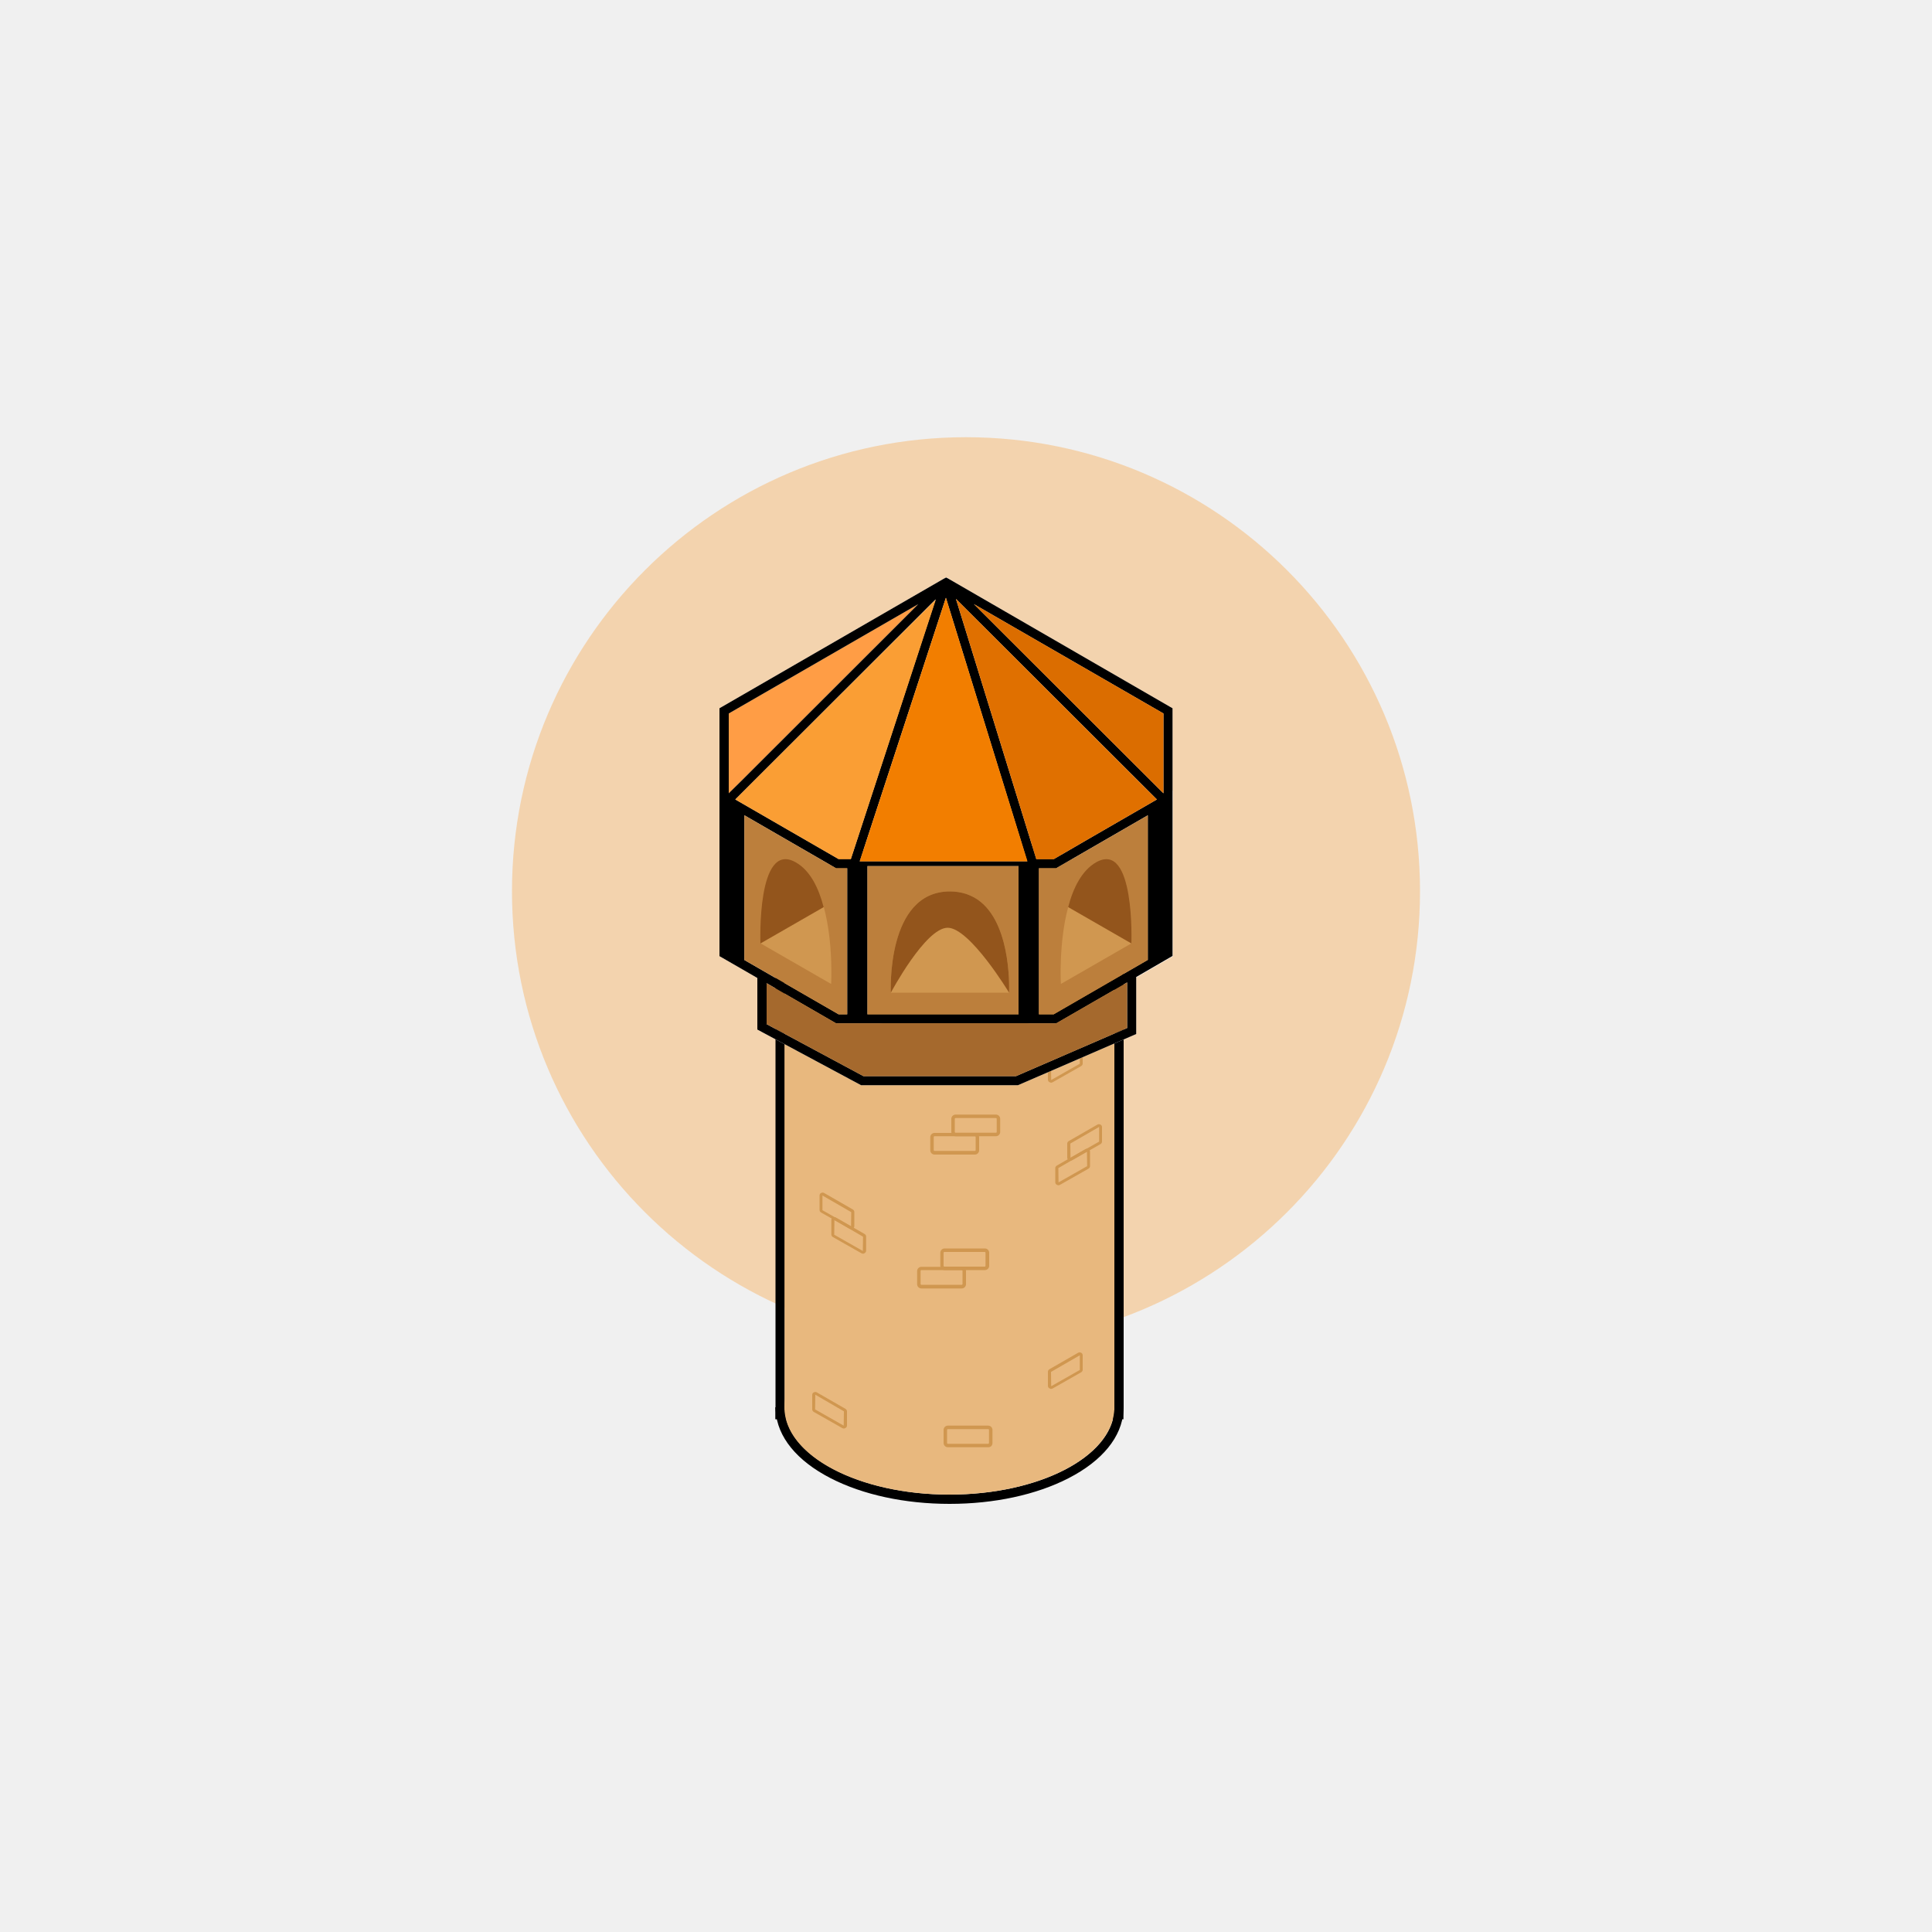
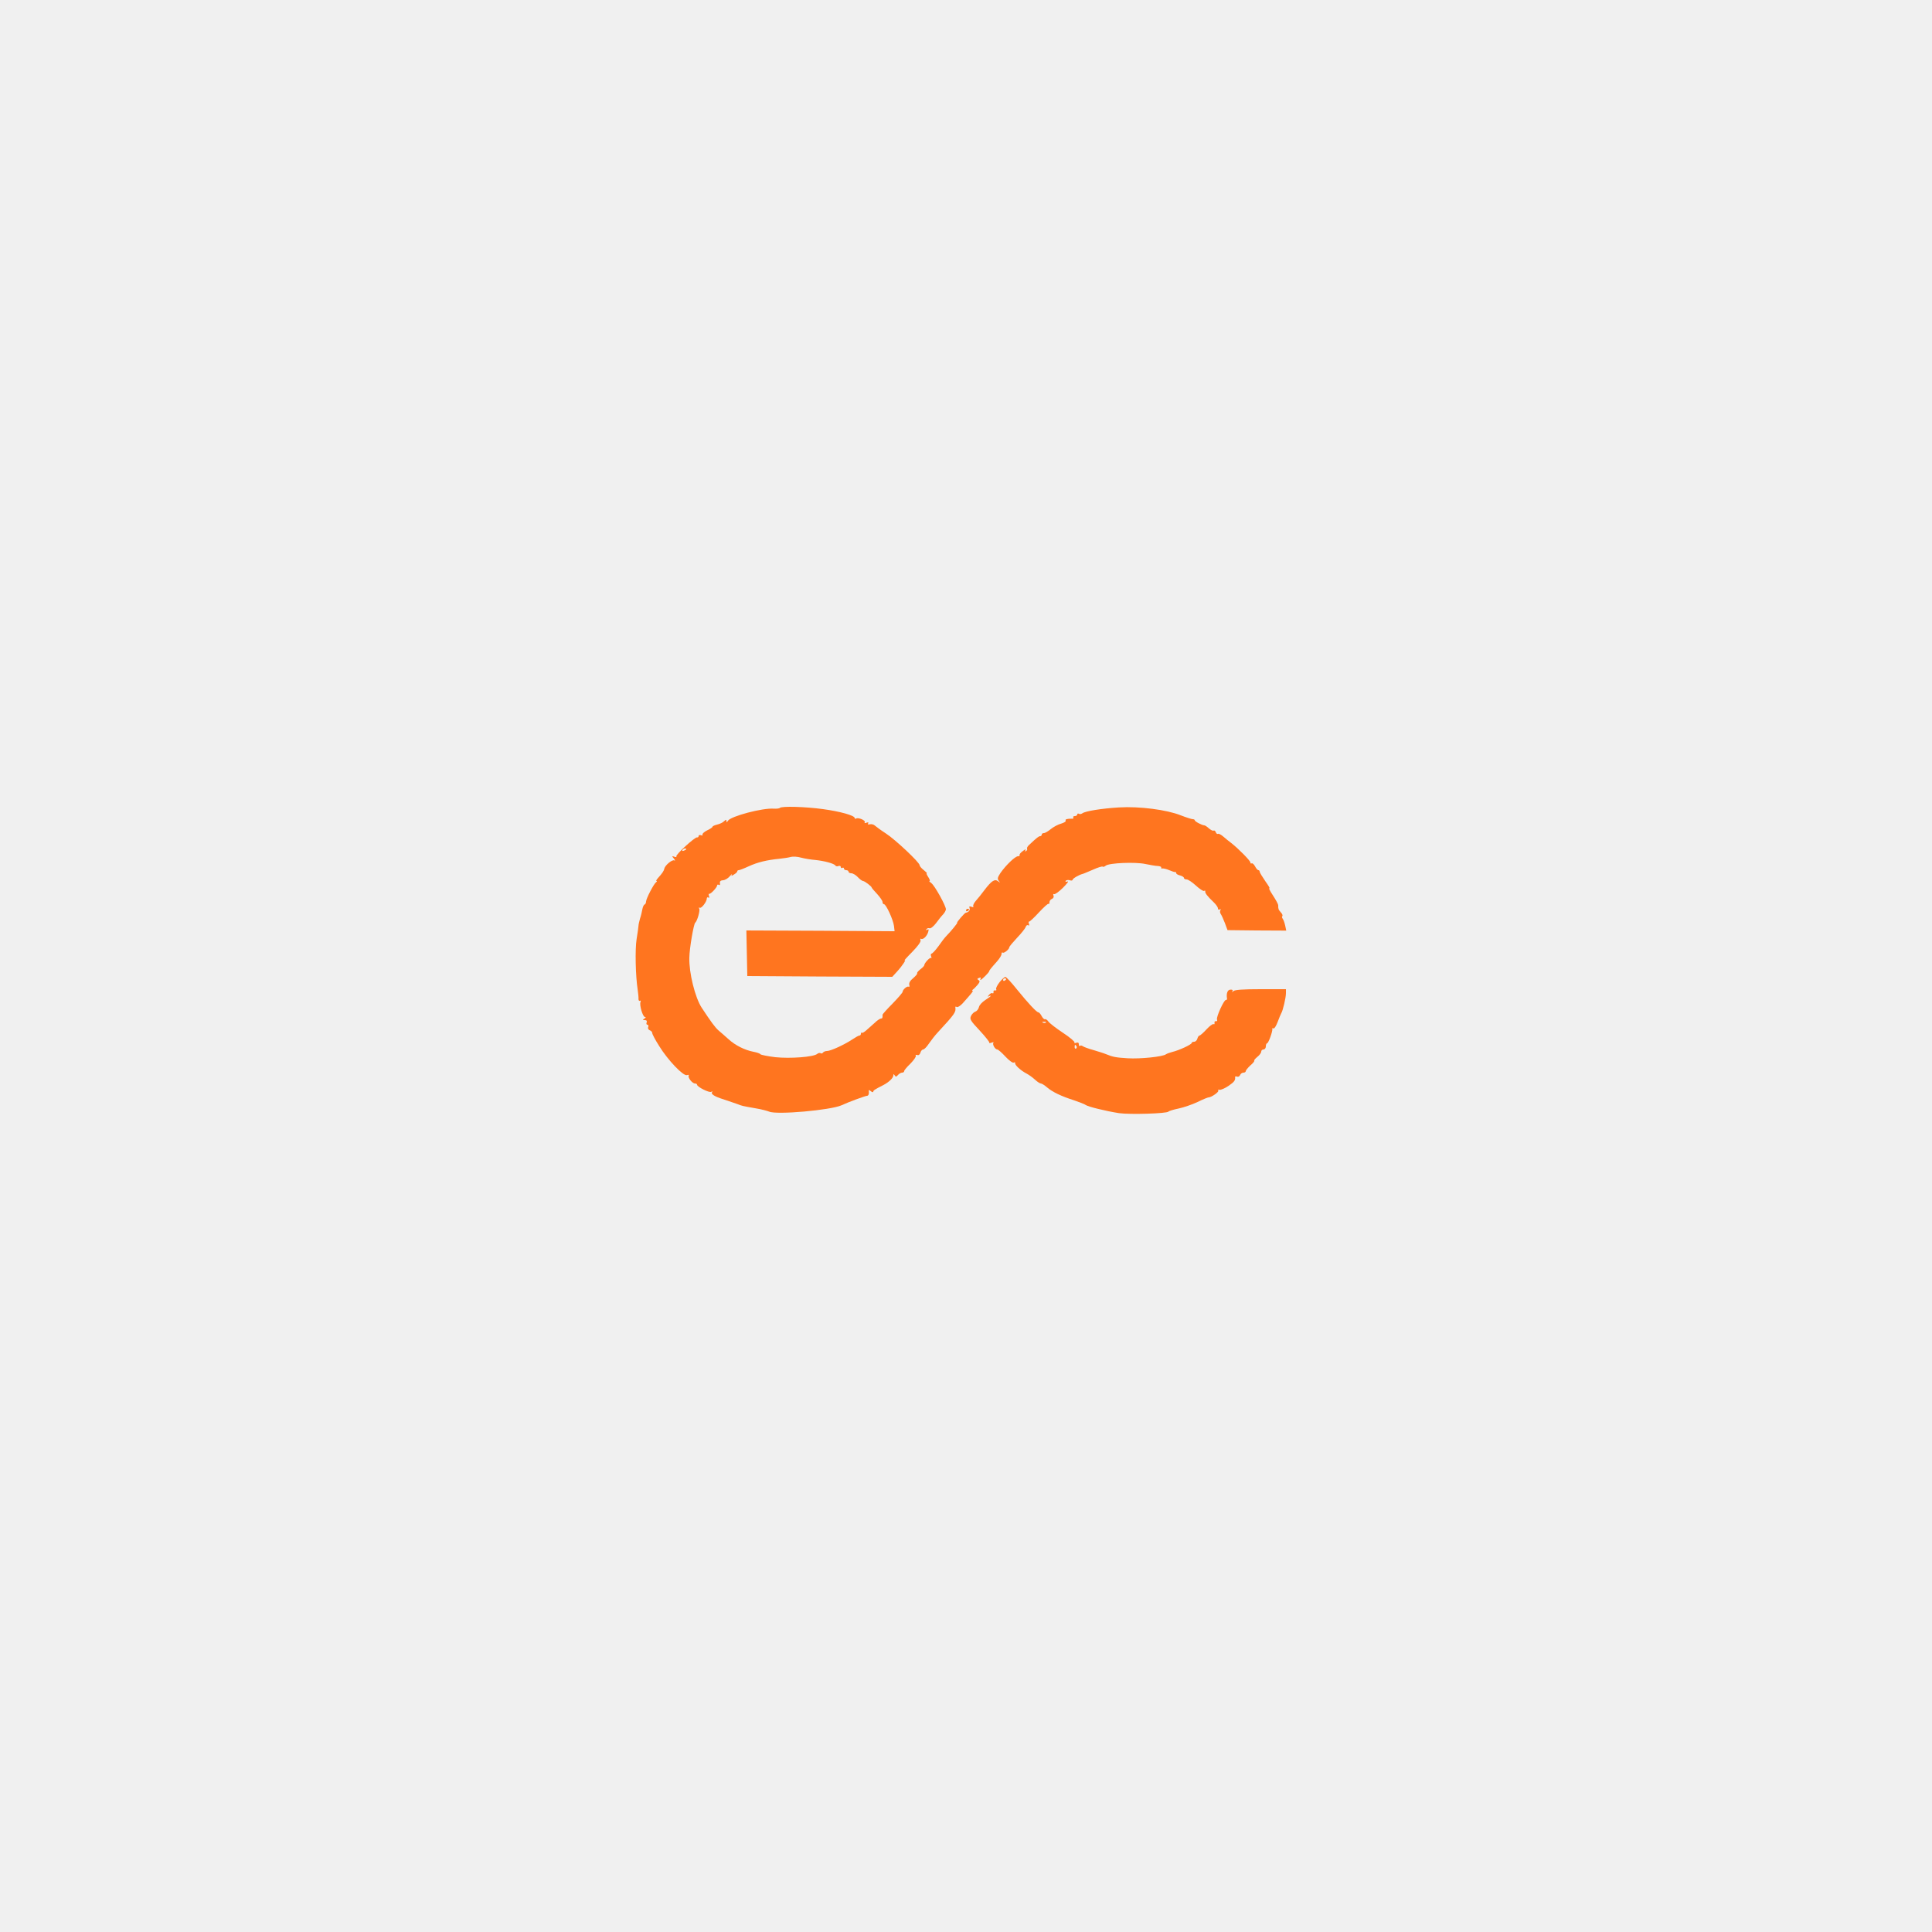
- <svg xmlns="http://www.w3.org/2000/svg" version="1.1" id="Layer_1" x="0px" y="0px" viewBox="0 0 1000 1000" style="enable-background:new 0 0 1000 1000;" xml:space="preserve">
-   <style type="text/css">
- 	.st0{opacity:0.35;fill:#FA9E34;}
- 	.st1{fill:#FFFFFF;}
- 	.st2{fill:#E8B87E;}
- 	.st3{fill:#FFDAB6;}
- 	.st4{fill:#D09750;}
- 	.st5{fill:#FF9D45;}
- 	.st6{fill:#A5692D;}
- 	.st7{fill:#BC7F3C;}
- 	.st8{fill:#DB6D00;}
- 	.st9{fill:#E07000;}
- 	.st10{fill:#F27E00;}
- 	.st11{fill:#FA9E34;}
- 	.st12{fill:#93551C;}
- </style>
-   <circle class="st0" cx="500" cy="461.3" r="235" />
-   <path class="st1" d="M598.8,413.9l-35.5,20.5l-17.9,10.4h-9L494.8,310l41.9,135.8h-4.9l0.4,1.2l0.4,1.2l0.3,0.8l0.1,0.3h13.8  l0.5-0.3l46.9-27.1v-2.7l6.4-3.7L598.8,413.9z M434.1,445.8l-0.7,1.2l-1.2,2l0.5,0.3h11.1l0.4-1.1l0.4-1.2l0.4-1.2H434.1z   M598.8,413.9l-35.5,20.5l-17.9,10.4h-9L494.8,310l41.9,135.8h-4.9l0.4,1.2l0.4,1.2l0.3,0.8l0.1,0.3h13.8l0.5-0.3l46.9-27.1v-2.7  l6.4-3.7L598.8,413.9z M434.1,445.8l-0.7,1.2l-1.2,2l0.5,0.3h11.1l0.4-1.1l0.4-1.2l0.4-1.2H434.1z M598.8,413.9l-35.5,20.5  l-17.9,10.4h-9L494.8,310l41.9,135.8h-4.9l0.4,1.2l0.4,1.2l0.3,0.8l0.1,0.3h13.8l0.5-0.3l46.9-27.1v-2.7l6.4-3.7L598.8,413.9z   M434.1,445.8l-0.7,1.2l-1.2,2l0.5,0.3h11.1l0.4-1.1l0.4-1.2l0.4-1.2H434.1z M546,447.1l-0.7-1.2h-8.6l0.4,1.2h-4.9l-0.4-1.2  l0.4,1.2l0.4,1.2l0.3,0.8l0.1,0.3h13.8l0.5-0.3L546,447.1z M434.1,445.8l-0.7,1.2l-1.2,2l0.5,0.3h11.1l0.4-1.1l0.4-1.2l0.4-1.2  H434.1z M546,447.1l-0.7-1.2h-8.6l0.4,1.2h-4.9l-0.4-1.2l0.4,1.2l0.4,1.2l0.3,0.8l0.1,0.3h13.8l0.5-0.3L546,447.1z M438.5,447.1v2.4  h5.3l0.4-1.1l0.4-1.2H438.5z M603,411.4l-4.2,2.4l-35.5,20.5l-17.9,10.4h-9L494.8,310v0l-1-3.3l-2-6.3h0l-0.1-0.3l-0.5-0.3l-1.5-0.8  l-1.5,0.8l-0.5,0.3l-0.1,0.3l-2.1,6.4l-1.1,3.5l-43.9,134.4h-6.4l-47.5-27.4l-5.9-3.4h0l-4.2-2.4l-3.9-2.3v85.8l19.6,11.3l4.7,2.7  l36,20.8h113.9l36.7-21.2l4.7-2.7l18.8-10.9v-85.8L603,411.4z M545.4,525H434.1l-48.7-28.1l-8.1-4.7v-74.8l8.1,4.7l46.9,27.1  l0.5,0.3h11.1l0.4-1.1l0.4-1.2l0.4-1.2l44.6-136.4l42.1,136.4l0.4,1.2l0.4,1.2l0.3,0.8l0.1,0.3h13.8l0.5-0.3l46.9-27.1l1.2-0.7  l6.9-4v74.8l-8.1,4.7L545.4,525z M434.1,445.8l-0.7,1.2l-1.2,2l0.5,0.3h11.1l0.4-1.1l0.4-1.2l0.4-1.2H434.1z M546,447.1l-0.7-1.2  h-8.6l0.4,1.2h-4.9l-0.4-1.2l0.4,1.2l0.4,1.2l0.3,0.8l0.1,0.3h13.8l0.5-0.3L546,447.1z M434.1,445.8l-0.7,1.2l-1.2,2l0.5,0.3h11.1  l0.4-1.1l0.4-1.2l0.4-1.2H434.1z M598.8,413.9l-35.5,20.5l-17.9,10.4h-9L494.8,310l41.9,135.8h-4.9l0.4,1.2l0.4,1.2l0.3,0.8l0.1,0.3  h13.8l0.5-0.3l46.9-27.1v-2.7l6.4-3.7L598.8,413.9z M434.1,445.8l-0.7,1.2l-1.2,2l0.5,0.3h11.1l0.4-1.1l0.4-1.2l0.4-1.2H434.1z   M598.8,413.9l-35.5,20.5l-17.9,10.4h-9L494.8,310l41.9,135.8h-4.9l0.4,1.2l0.4,1.2l0.3,0.8l0.1,0.3h13.8l0.5-0.3l46.9-27.1v-2.7  l6.4-3.7L598.8,413.9z M434.1,445.8l-0.7,1.2l-1.2,2l0.5,0.3h11.1l0.4-1.1l0.4-1.2l0.4-1.2H434.1z M598.8,413.9l-35.5,20.5  l-17.9,10.4h-9L494.8,310l41.9,135.8h-4.9l0.4,1.2l0.4,1.2l0.3,0.8l0.1,0.3h13.8l0.5-0.3l46.9-27.1v-2.7l6.4-3.7L598.8,413.9z   M434.1,445.8l-0.7,1.2l-1.2,2l0.5,0.3h11.1l0.4-1.1l0.4-1.2l0.4-1.2H434.1z M598.8,413.9l-35.5,20.5l-17.9,10.4h-9L494.8,310  l41.9,135.8h-4.9l0.4,1.2l0.4,1.2l0.3,0.8l0.1,0.3h13.8l0.5-0.3l46.9-27.1v-2.7l6.4-3.7L598.8,413.9z" />
-   <g>
-     <g>
-       <g>
-         <g>
-           <path d="M576.8,475.5v252.9c0,0.5,0,1,0,1.5c-1.5,24.3-39.1,43.7-85.3,43.7c-46.2,0-83.8-19.5-85.3-43.7c0-0.5,0-1,0-1.5V475.5      H576.8 M581.6,470.8h-4.7H406.1h-4.7v4.7v252.9c0,0.7,0,1.2,0.1,1.8c0.8,13.5,10.9,25.9,28.4,34.9c16.7,8.6,38.5,13.3,61.6,13.3      c23.1,0,44.9-4.7,61.6-13.3c17.5-9,27.6-21.4,28.4-34.9c0-0.6,0.1-1.1,0.1-1.8V475.5V470.8L581.6,470.8z" />
-         </g>
-         <g>
-           <path d="M406.1,728.4c0,0.5,0,1,0,1.5h0V728.4 M410.8,728.4h-9.5v1.5v4.7h4.7h5.1l-0.3-5.1C410.8,729.2,410.8,728.9,410.8,728.4      L410.8,728.4z" />
-         </g>
-         <g>
-           <path d="M576.8,728.4v1.5h0C576.8,729.4,576.8,728.9,576.8,728.4 M581.6,728.4h-9.5c0,0.4,0,0.8,0,1.1l-0.4,5.1h5.1h4.7l0-4.7      V728.4L581.6,728.4z" />
-         </g>
-       </g>
-     </g>
-     <g>
-       <ellipse class="st2" cx="491.4" cy="728.4" rx="85.4" ry="45.2" />
-       <rect x="406.1" y="475.5" class="st2" width="170.7" height="254.4" />
-     </g>
-     <ellipse class="st3" cx="491.4" cy="475.5" rx="85.4" ry="45.2" />
-     <ellipse class="st4" cx="494.2" cy="483.6" rx="95.2" ry="50.4" />
-     <g>
-       <path class="st4" d="M446.7,648.9c-0.3,0-0.5-0.1-0.8-0.2l-14.8-8.4c-0.5-0.3-0.8-0.8-0.8-1.3v-7.5c0-0.6,0.3-1.1,0.8-1.3    c0.5-0.3,1.1-0.3,1.6,0l14.8,8.5c0.5,0.3,0.8,0.8,0.8,1.3v7.3c0,0.6-0.3,1.1-0.8,1.3C447.3,648.9,447,648.9,446.7,648.9z     M431.9,631.5l-0.1,7.5l0,0.1l14.8,8.4l0.1-7.4L431.9,631.5z" />
-     </g>
-     <g>
-       <path class="st4" d="M436.8,739.4c-0.3,0-0.5-0.1-0.8-0.2l-14.8-8.4c-0.5-0.3-0.8-0.8-0.8-1.3V722c0-0.6,0.3-1.1,0.8-1.3    c0.5-0.3,1.1-0.3,1.6,0l14.8,8.5c0.5,0.3,0.8,0.8,0.8,1.3v7.3c0,0.6-0.3,1.1-0.8,1.3C437.4,739.3,437.1,739.4,436.8,739.4z     M422,721.9l-0.1,7.5l0,0.1l14.8,8.4l0.1-7.4L422,721.9z" />
-     </g>
-     <g>
-       <path class="st4" d="M440.6,636.2c-0.3,0-0.5-0.1-0.8-0.2l-14.8-8.4c-0.5-0.3-0.8-0.8-0.8-1.3v-7.5c0-0.6,0.3-1.1,0.8-1.3    c0.5-0.3,1.1-0.3,1.6,0l14.8,8.5c0.5,0.3,0.8,0.8,0.8,1.3v7.3c0,0.6-0.3,1.1-0.8,1.3C441.1,636.2,440.9,636.2,440.6,636.2z     M425.7,626.4l14.8,8.4l0.1-7.4l-14.9-8.6L425.7,626.4l-0.4,0.6L425.7,626.4z" />
-     </g>
-     <g>
-       <path class="st4" d="M434.1,544.9c-0.3,0-0.5-0.1-0.8-0.2l-14.8-8.4c-0.5-0.3-0.8-0.8-0.8-1.3v-7.5c0-0.6,0.3-1.1,0.8-1.3    c0.5-0.3,1.1-0.3,1.6,0l14.8,8.5c0.5,0.3,0.8,0.8,0.8,1.3v7.3c0,0.6-0.3,1.1-0.8,1.3C434.6,544.9,434.4,544.9,434.1,544.9z     M419.2,535.1l14.8,8.4l0.1-7.4l-14.9-8.6L419.2,535.1l-0.4,0.6L419.2,535.1z" />
-     </g>
-     <g>
-       <path class="st4" d="M547.8,613.5c0.3,0,0.5-0.1,0.8-0.2l14.8-8.4c0.5-0.3,0.8-0.8,0.8-1.3v-7.5c0-0.6-0.3-1.1-0.8-1.3    c-0.5-0.3-1.1-0.3-1.6,0l-14.8,8.5c-0.5,0.3-0.8,0.8-0.8,1.3v7.3c0,0.6,0.3,1.1,0.8,1.3C547.3,613.4,547.6,613.5,547.8,613.5z     M562.6,596l0.1,7.5l0,0.1l-14.8,8.4l-0.1-7.4L562.6,596z" />
-     </g>
-     <g>
-       <path class="st4" d="M554,600.8c0.3,0,0.5-0.1,0.8-0.2l14.8-8.4c0.5-0.3,0.8-0.8,0.8-1.3v-7.5c0-0.6-0.3-1.1-0.8-1.3    c-0.5-0.3-1.1-0.3-1.6,0l-14.8,8.5c-0.5,0.3-0.8,0.8-0.8,1.3v7.3c0,0.6,0.3,1.1,0.8,1.3C553.4,600.7,553.7,600.8,554,600.8z     M568.9,590.9l-14.8,8.4l-0.1-7.4l14.9-8.6L568.9,590.9l0.4,0.6L568.9,590.9z" />
-     </g>
-     <g>
-       <path class="st4" d="M544,560.4c0.3,0,0.5-0.1,0.8-0.2l14.8-8.4c0.5-0.3,0.8-0.8,0.8-1.3V543c0-0.6-0.3-1.1-0.8-1.3    c-0.5-0.3-1.1-0.3-1.6,0l-14.8,8.5c-0.5,0.3-0.8,0.8-0.8,1.3v7.3c0,0.6,0.3,1.1,0.8,1.3C543.5,560.3,543.8,560.4,544,560.4z     M558.9,550.6l-14.8,8.4l-0.1-7.4l14.9-8.6L558.9,550.6l0.4,0.6L558.9,550.6z" />
-     </g>
-     <g>
-       <path class="st4" d="M544,718.9c0.3,0,0.5-0.1,0.8-0.2l14.8-8.4c0.5-0.3,0.8-0.8,0.8-1.3v-7.5c0-0.6-0.3-1.1-0.8-1.3    c-0.5-0.3-1.1-0.3-1.6,0l-14.8,8.5c-0.5,0.3-0.8,0.8-0.8,1.3v7.3c0,0.6,0.3,1.1,0.8,1.3C543.5,718.8,543.8,718.9,544,718.9z     M558.9,709.1l-14.8,8.4l-0.1-7.4l14.9-8.6L558.9,709.1l0.4,0.6L558.9,709.1z" />
-     </g>
-     <g>
-       <path class="st4" d="M504.6,597.6h-20.9c-1.2,0-2.2-1-2.2-2.2v-6.8c0-1.2,1-2.2,2.2-2.2h20.9c1.2,0,2.2,1,2.2,2.2v6.8    C506.8,596.6,505.8,597.6,504.6,597.6z M483.7,588.1c-0.2,0-0.4,0.2-0.4,0.4v6.8c0,0.2,0.2,0.4,0.4,0.4h20.9    c0.2,0,0.4-0.2,0.4-0.4v-6.8c0-0.2-0.2-0.4-0.4-0.4H483.7z" />
-     </g>
-     <g>
-       <path class="st4" d="M497.8,666.9h-20.9c-1.2,0-2.2-1-2.2-2.2v-6.8c0-1.2,1-2.2,2.2-2.2h20.9c1.2,0,2.2,1,2.2,2.2v6.8    C500,665.9,499,666.9,497.8,666.9z M476.9,657.4c-0.2,0-0.4,0.2-0.4,0.4v6.8c0,0.2,0.2,0.4,0.4,0.4h20.9c0.2,0,0.4-0.2,0.4-0.4    v-6.8c0-0.2-0.2-0.4-0.4-0.4H476.9z" />
-     </g>
-     <g>
-       <path class="st4" d="M511.5,749.1h-20.9c-1.2,0-2.2-1-2.2-2.2v-6.8c0-1.2,1-2.2,2.2-2.2h20.9c1.2,0,2.2,1,2.2,2.2v6.8    C513.7,748.2,512.8,749.1,511.5,749.1z M490.6,739.7c-0.2,0-0.4,0.2-0.4,0.4v6.8c0,0.2,0.2,0.4,0.4,0.4h20.9    c0.2,0,0.4-0.2,0.4-0.4v-6.8c0-0.2-0.2-0.4-0.4-0.4H490.6z" />
-     </g>
-     <g>
-       <path class="st4" d="M515.5,588.1h-20.9c-1.2,0-2.2-1-2.2-2.2v-6.8c0-1.2,1-2.2,2.2-2.2h20.9c1.2,0,2.2,1,2.2,2.2v6.8    C517.7,587.1,516.7,588.1,515.5,588.1z M494.6,578.7c-0.2,0-0.4,0.2-0.4,0.4v6.8c0,0.2,0.2,0.4,0.4,0.4h20.9    c0.2,0,0.4-0.2,0.4-0.4v-6.8c0-0.2-0.2-0.4-0.4-0.4H494.6z" />
-     </g>
-     <g>
-       <path class="st4" d="M509.8,657.4h-20.9c-1.2,0-2.2-1-2.2-2.2v-6.8c0-1.2,1-2.2,2.2-2.2h20.9c1.2,0,2.2,1,2.2,2.2v6.8    C512,656.4,511,657.4,509.8,657.4z M488.8,648c-0.2,0-0.4,0.2-0.4,0.4v6.8c0,0.2,0.2,0.4,0.4,0.4h20.9c0.2,0,0.4-0.2,0.4-0.4v-6.8    c0-0.2-0.2-0.4-0.4-0.4H488.8z" />
-     </g>
-   </g>
-   <polygon class="st1" points="606.2,414.6 605.4,415.5 604.6,416.3 602.9,418 600.5,415.6 598.8,413.9 598.8,413.8 592.4,407.5  494.8,310 494.8,310 489.7,304.9 484.4,310.3 380.6,413.8 380.6,413.8 378.9,415.6 377.2,417.3 376.5,418 373.2,414.6 376.4,411.4  377.2,410.6 383.7,404.2 475.3,312.7 487.6,300.3 488.3,299.7 489.7,298.9 491.2,299.7 491.8,300.3 491.8,300.3 504.1,312.7  602.2,410.6 " />
-   <polygon class="st1" points="537.3,447.7 535.5,448.3 532.8,449.1 532.5,448.3 532.3,447.7 532.1,447.1 531.8,445.8 489.6,309.4  445,445.8 444.6,447.1 444.3,448.3 443.9,449.4 442.2,449.4 442.2,448.6 441.3,448.3 439.5,447.7 439.7,447.1 440.1,445.8  440.4,444.7 484.4,310.3 485.5,306.7 487.6,300.3 487.7,300 488.3,299.7 489.7,298.9 491.2,299.7 491.7,300 491.8,300.3  491.8,300.3 493.7,306.7 494.8,310 494.8,310 536.7,445.8 537.1,447.1 " />
-   <rect x="433.4" y="526.1" class="st1" width="112.6" height="2.4" />
-   <polygon class="st1" points="606.9,366.6 606.9,414.6 605.4,415.5 604.6,416 602.2,417.3 602.2,417.3 595.3,421.3 594.1,422  547.2,449.1 546,447.1 545.3,445.8 544.8,445 545.4,444.7 563.3,434.3 598.8,413.8 602.2,411.9 602.2,369.3 504.1,312.7  493.7,306.7 489.7,304.3 485.5,306.7 475.3,312.7 377.2,369.3 377.2,411.9 380.6,413.8 380.6,413.8 386.5,417.2 434.1,444.7  434.6,445 434.1,445.8 433.4,447.1 432.2,449.1 385.3,422 377.2,417.3 377.2,417.3 374.8,416 374,415.5 372.5,414.6 372.5,366.6  373.6,365.9 487.7,300 488.3,299.7 489.7,298.9 491.2,299.7 491.7,300 " />
-   <rect x="433.4" y="445.8" class="st1" width="112.6" height="2.4" />
-   <rect x="438.5" y="447.1" class="st1" width="10.5" height="80.3" />
-   <rect x="527.2" y="447.1" class="st1" width="10.5" height="80.3" />
-   <polygon class="st1" points="385.3,419.3 385.3,499.6 374.8,493.5 374.8,413.2 376.8,414.4 378.9,415.6 " />
-   <polygon class="st1" points="588.1,502.4 588.1,535.2 526.9,561.7 445.7,561.7 392,532.9 392,504.8 396.8,504.8 396.8,530.1  446.9,557 525.9,557 583.4,532.1 583.4,505 584.6,505 584.4,502.7 " />
-   <polygon class="st5" points="475.3,312.7 383.7,404.2 377.2,410.6 377.2,369.3 " />
-   <path d="M491.7,300l-0.5-0.3l-1.5-0.8l-1.5,0.8l-0.5,0.3l-114.1,65.9l-1.2,0.7v128.3l19.6,11.3v26.7l53.7,28.8h81.2l61.2-26.5v-29.5  l18.8-10.9V366.6L491.7,300z M602.2,369.3v41.3l-98.1-97.9L602.2,369.3z M545.4,525h-7.6v-75.6h8.9l0.5-0.3l46.9-27.1v74.8  L545.4,525z M380.6,413.8l103.7-103.6l-43.9,134.4h-6.4l-47.5-27.4L380.6,413.8z M563.3,434.3l-17.9,10.4h-9L494.8,310l97.7,97.5  l6.3,6.3L563.3,434.3z M445,445.8l44.6-136.4l42.1,136.4H445z M449,448.3h78.2V525H449V448.3z M377.2,369.3l98.1-56.6l-91.6,91.5  l-6.5,6.4V369.3z M385.3,496.9V422l46.9,27.1l0.5,0.3h5.8V525h-4.5L385.3,496.9z M583.4,532.1L525.9,557h-79l-50.1-26.9v-21.2  l36,20.8h113.9l36.7-21.2V532.1z" />
-   <polygon class="st6" points="583.4,508.5 583.4,532.1 525.9,557 446.9,557 396.8,530.1 396.8,508.9 432.8,529.7 546.6,529.7 " />
-   <polygon class="st7" points="438.5,449.4 438.5,525 434.1,525 385.3,496.9 385.3,422 432.2,449.1 432.8,449.4 " />
-   <rect x="449" y="448.3" class="st7" width="78.2" height="76.7" />
-   <polygon class="st7" points="594.1,422 594.1,496.9 545.4,525 537.7,525 537.7,449.4 546.6,449.4 547.2,449.1 " />
-   <polygon class="st8" points="602.2,369.3 602.2,410.6 504.1,312.7 " />
-   <polygon class="st9" points="598.8,413.8 563.3,434.3 545.4,444.7 536.4,444.7 494.8,310 592.4,407.5 " />
-   <polygon class="st10" points="531.8,445.8 445,445.8 489.6,309.4 " />
-   <polygon class="st11" points="484.4,310.3 440.4,444.7 434.1,444.7 386.5,417.2 380.6,413.8 " />
-   <g>
-     <path class="st4" d="M585.6,488.3l-36.5,21c0,0-1.2-21.4,3.8-39.8L585.6,488.3z" />
-     <path class="st12" d="M567.4,446.3c20.2-11.4,18.2,42,18.2,42l-32.7-18.8C555.5,459.5,560,450.5,567.4,446.3z" />
-   </g>
-   <g>
-     <path class="st4" d="M393.7,488.3l36.5,21c0,0,1.2-21.4-3.8-39.8L393.7,488.3z" />
-     <path class="st12" d="M411.8,446.3c-20.2-11.4-18.2,42-18.2,42l32.7-18.8C423.7,459.5,419.3,450.5,411.8,446.3z" />
-   </g>
-   <path class="st4" d="M522.3,513.5c0,0.2,0,0.3,0,0.3h-61.2c0,0-2.6-52.4,30.6-52.4c3.1,0,5.9,0.5,8.4,1.3c1.4,0.5,2.8,1.1,4.1,1.8  C523.2,475.1,522.4,510.1,522.3,513.5z" />
-   <path class="st12" d="M522.3,513.5c0,0.2,0,0.3,0,0.3s-20.3-33.6-31.8-33.6c-11.5,0-29.4,33.6-29.4,33.6s-2.6-52.4,30.6-52.4  c3.1,0,5.9,0.5,8.4,1.3c1.4,0.5,2.8,1.1,4.1,1.8C523.2,475.1,522.4,510.1,522.3,513.5z" />
+ <svg xmlns="http://www.w3.org/2000/svg" width="1080" zoomAndPan="magnify" viewBox="0 0 810 810" height="1080" preserveAspectRatio="xMidYMid meet" version="1.0">
+   <path fill="#ff751f" d="M 326.98 338.711 C 326.723 338.969 325.621 339.098 324.453 339.035 C 319.789 338.645 306.375 342.207 305.207 344.09 C 304.754 344.801 304.559 344.867 304.559 344.219 C 304.559 343.57 304.367 343.57 303.59 344.281 C 303.07 344.867 301.773 345.449 300.672 345.707 C 299.637 345.969 298.727 346.355 298.727 346.613 C 298.727 346.875 297.691 347.586 296.395 348.172 C 295.164 348.82 294.32 349.598 294.516 349.922 C 294.711 350.309 294.453 350.375 293.934 350.18 C 293.348 349.984 292.895 350.113 292.895 350.504 C 292.895 350.891 292.637 351.152 292.246 351.086 C 291.406 350.828 283.109 358.41 283.566 359.059 C 283.758 359.379 283.371 359.445 282.723 359.188 C 281.688 358.797 281.621 358.863 282.527 359.965 C 283.047 360.613 283.176 361 282.723 360.742 C 281.879 360.223 278.836 362.75 278.512 364.176 C 278.316 365.211 277.602 366.184 275.855 368.129 C 275.27 368.777 274.945 369.359 275.207 369.359 C 275.531 369.359 275.465 369.621 275.074 369.879 C 274.105 370.527 270.863 376.812 270.863 377.977 C 270.863 378.496 270.605 379.078 270.281 379.211 C 269.891 379.273 269.504 380.246 269.309 381.219 C 269.113 382.254 268.727 384.004 268.336 385.105 C 268.012 386.273 267.688 387.633 267.688 388.152 C 267.688 388.672 267.301 391.133 266.91 393.66 C 266.199 398 266.457 409.277 267.363 415.043 C 267.559 416.469 267.754 418.156 267.688 418.801 C 267.688 419.387 267.949 419.773 268.273 419.578 C 268.66 419.387 268.727 419.578 268.531 420.098 C 268.012 421.461 269.504 426.383 270.41 426.383 C 270.863 426.383 270.801 426.645 270.215 427.031 C 269.375 427.551 269.375 427.68 270.344 427.68 C 271.059 427.68 271.316 428.004 271.125 428.652 C 270.863 429.172 271.059 429.625 271.445 429.625 C 271.836 429.625 271.965 430.078 271.77 430.598 C 271.512 431.113 271.836 431.699 272.418 431.957 C 273.004 432.152 273.457 432.668 273.457 433.125 C 273.457 433.578 274.754 436.039 276.371 438.566 C 279.938 444.398 286.547 451.332 288.035 450.75 C 288.621 450.555 288.941 450.621 288.75 450.879 C 288.23 451.723 290.238 454.246 291.34 454.246 C 291.859 454.246 292.246 454.508 292.246 454.766 C 292.246 455.672 297.367 458.266 298.211 457.746 C 298.664 457.488 298.859 457.488 298.598 457.812 C 297.82 458.656 299.57 459.758 303.59 460.988 C 305.727 461.699 308.188 462.543 309.098 462.867 C 310.977 463.645 311.301 463.707 316.871 464.68 C 319.203 465.07 321.668 465.719 322.445 466.043 C 325.555 467.469 348.234 465.457 352.836 463.387 C 355.559 462.09 362.816 459.434 363.465 459.434 C 364.176 459.434 364.434 458.461 364.242 457.23 C 364.176 456.906 364.566 456.969 365.082 457.488 C 365.668 457.941 366.121 458.008 366.121 457.746 C 366.121 457.164 366.574 456.84 370.398 454.895 C 372.73 453.664 374.543 451.914 374.543 450.812 C 374.543 450.23 374.672 450.23 375.129 450.879 C 375.516 451.527 375.773 451.527 376.488 450.684 C 376.941 450.164 377.719 449.711 378.172 449.711 C 378.691 449.711 379.078 449.453 379.078 449.062 C 379.078 448.738 380.246 447.312 381.738 445.891 C 383.164 444.398 384.199 442.973 383.941 442.586 C 383.746 442.262 383.941 442.129 384.523 442.324 C 385.105 442.52 385.625 442.195 385.883 441.352 C 386.078 440.574 386.66 439.992 387.051 439.992 C 387.504 439.992 388.539 438.891 389.449 437.531 C 390.355 436.234 391.977 434.094 393.141 432.863 C 400.398 425.023 400.852 424.309 400.527 422.301 C 400.465 421.977 400.723 421.977 401.113 422.172 C 401.5 422.43 402.602 421.719 403.574 420.68 C 407.461 416.34 408.238 415.367 407.723 415.367 C 407.461 415.367 407.594 415.109 407.914 414.848 C 408.305 414.59 409.148 413.746 409.859 412.906 C 410.832 411.738 410.898 411.285 410.25 410.898 C 409.602 410.508 409.664 410.25 410.508 409.988 C 411.09 409.73 411.352 409.797 411.156 410.184 C 410.961 410.574 410.898 410.832 411.09 410.832 C 411.543 410.832 414.719 407.656 414.719 407.203 C 414.719 406.879 415.305 406.102 418.023 403.055 C 419.062 401.891 419.902 400.527 419.902 399.945 C 419.902 399.426 420.098 399.168 420.359 399.363 C 420.812 399.879 423.145 398 423.145 397.16 C 423.145 396.836 424.633 395.086 426.383 393.207 C 428.199 391.328 429.82 389.254 430.012 388.672 C 430.207 388.023 430.66 387.699 431.051 387.895 C 431.504 388.215 431.633 387.957 431.375 387.309 C 431.18 386.727 431.18 386.273 431.438 386.402 C 431.699 386.469 433.578 384.719 435.586 382.516 C 437.594 380.375 439.41 378.691 439.602 378.949 C 439.797 379.145 439.992 378.82 439.992 378.301 C 439.992 377.719 440.445 377.07 441.027 376.875 C 441.613 376.617 441.938 376.035 441.676 375.453 C 441.48 374.934 441.547 374.672 441.938 374.867 C 442.262 375.062 443.945 373.895 445.629 372.211 C 447.312 370.527 448.223 369.359 447.574 369.555 C 446.859 369.812 446.535 369.75 446.797 369.297 C 447.055 368.973 447.77 368.84 448.48 369.035 C 449.129 369.297 449.711 369.164 449.711 368.84 C 449.711 368.324 452.367 366.77 453.926 366.379 C 454.312 366.312 456.191 365.473 458.199 364.629 C 460.211 363.723 462.023 363.141 462.281 363.332 C 462.477 363.527 463.062 363.398 463.578 362.945 C 464.941 361.777 476.02 361.324 480.168 362.23 C 482.113 362.621 484.508 363.074 485.48 363.074 C 486.391 363.141 487.035 363.465 486.844 363.723 C 486.648 364.047 486.906 364.176 487.359 364.109 C 487.879 364.047 489.176 364.371 490.211 364.824 C 491.312 365.277 492.352 365.668 492.676 365.602 C 492.934 365.535 493.129 365.73 493.129 366.055 C 493.129 366.379 493.84 366.832 494.746 367.027 C 495.656 367.285 496.367 367.738 496.367 368.062 C 496.367 368.453 496.887 368.711 497.535 368.711 C 498.117 368.711 499.867 369.879 501.422 371.305 C 502.977 372.73 504.531 373.766 504.855 373.508 C 505.18 373.312 505.375 373.379 505.309 373.703 C 505.117 374.348 506.219 375.773 508.809 378.238 C 509.848 379.211 510.625 380.375 510.625 380.828 C 510.625 381.348 510.949 381.543 511.402 381.281 C 511.855 381.023 511.922 381.09 511.66 381.605 C 511.402 381.996 511.465 382.707 511.789 383.164 C 512.113 383.617 512.891 385.301 513.539 386.984 L 514.641 389.965 L 526.953 390.098 L 539.266 390.16 L 538.812 388.023 C 538.555 386.855 538.098 385.559 537.773 385.172 C 537.453 384.781 537.387 384.266 537.645 384.07 C 537.84 383.809 537.582 383.098 536.996 382.516 C 535.961 381.348 535.895 381.09 535.895 379.535 C 535.895 379.078 534.859 377.199 533.629 375.32 C 532.398 373.441 531.75 372.145 532.203 372.406 C 532.59 372.664 531.879 371.367 530.52 369.488 C 529.223 367.609 528.121 365.797 528.121 365.473 C 528.121 365.082 527.859 364.824 527.602 364.824 C 527.277 364.824 526.629 364.109 526.176 363.203 C 525.723 362.363 525.074 361.777 524.75 361.973 C 524.492 362.168 524.23 361.973 524.23 361.586 C 524.23 360.871 519.176 355.754 516.262 353.484 C 515.289 352.77 513.801 351.539 512.828 350.699 C 511.922 349.922 510.949 349.402 510.625 349.598 C 510.363 349.789 509.91 349.465 509.715 348.883 C 509.523 348.363 509.07 348.039 508.809 348.234 C 508.484 348.43 507.645 347.977 506.867 347.328 C 506.09 346.613 505.246 346.031 504.922 346.031 C 504.016 346.031 500.902 344.41 500.902 343.895 C 500.902 343.633 500.516 343.441 500.062 343.441 C 499.609 343.441 497.34 342.727 495.008 341.82 C 489.176 339.488 477.707 337.996 469.152 338.516 C 461.699 338.969 455.027 340.07 453.793 340.977 C 453.34 341.301 452.691 341.43 452.305 341.172 C 451.98 340.977 451.656 341.105 451.656 341.43 C 451.656 341.82 451.203 342.145 450.621 342.145 C 450.102 342.145 449.777 342.402 449.973 342.727 C 450.164 343.051 449.973 343.309 449.52 343.246 C 447.508 343.18 446.406 343.504 446.797 344.023 C 446.992 344.41 446.148 344.93 444.852 345.32 C 443.621 345.645 441.676 346.68 440.574 347.586 C 439.473 348.496 438.176 349.273 437.66 349.273 C 437.141 349.273 436.754 349.531 436.754 349.922 C 436.754 350.242 436.492 350.566 436.105 350.566 C 435.52 350.566 434.742 351.152 431.438 354.262 C 430.789 354.844 430.465 355.492 430.598 355.816 C 430.789 356.074 430.598 356.531 430.207 356.789 C 429.688 357.113 429.625 356.984 429.949 356.398 C 430.273 355.945 429.754 356.074 428.848 356.789 C 427.938 357.438 427.293 358.215 427.484 358.473 C 427.613 358.797 427.293 358.992 426.773 358.992 C 425.605 358.992 421.652 362.816 419.449 365.992 C 418.219 367.871 418.09 368.453 418.738 369.297 C 419.449 370.203 419.449 370.203 418.477 369.488 C 417.055 368.387 415.758 369.23 412.777 373.117 C 411.543 374.805 409.859 376.875 409.082 377.719 C 408.305 378.625 407.852 379.598 408.047 379.988 C 408.305 380.312 407.98 380.441 407.332 380.18 C 406.426 379.859 406.23 379.988 406.492 380.699 C 406.879 381.543 405.973 382.578 404.934 382.645 C 404.48 382.645 400.852 386.855 401.305 386.855 C 401.629 386.855 398.844 390.289 396.574 392.625 C 395.992 393.207 394.566 395.086 393.402 396.77 C 392.168 398.457 390.875 399.816 390.551 399.816 C 390.227 399.816 390.16 400.336 390.355 400.918 C 390.613 401.566 390.613 401.824 390.355 401.629 C 389.965 401.176 387.504 403.77 387.504 404.676 C 387.504 404.934 386.793 405.711 385.82 406.426 C 384.91 407.137 384.328 407.914 384.523 408.047 C 384.719 408.238 383.941 409.148 382.902 410.055 C 381.605 411.09 381.023 412.062 381.219 412.906 C 381.414 413.555 381.281 413.879 380.961 413.684 C 380.312 413.293 378.434 414.914 378.434 415.82 C 378.434 416.145 376.555 418.348 374.219 420.746 C 371.887 423.078 370.008 425.219 370.008 425.41 C 370.074 426.773 369.941 427.031 369.297 427.031 C 368.973 427.031 367.738 427.809 366.703 428.848 C 365.602 429.82 364.047 431.242 363.203 431.957 C 362.363 432.734 361.52 433.188 361.324 432.992 C 361.129 432.801 360.938 432.992 360.938 433.383 C 360.938 433.836 360.676 434.16 360.289 434.16 C 359.965 434.16 358.602 434.938 357.242 435.844 C 354.004 437.984 348.301 440.641 346.68 440.641 C 346.031 440.641 345.254 440.965 345.059 441.289 C 344.801 441.676 344.348 441.805 344.023 441.547 C 343.699 441.352 343.051 441.48 342.598 441.871 C 341.043 443.168 331.258 443.879 325.035 443.23 C 321.863 442.844 319.012 442.262 318.816 442 C 318.621 441.676 317.324 441.223 315.898 440.965 C 312.207 440.25 308.188 438.242 305.402 435.652 C 304.043 434.418 302.164 432.801 301.254 432.023 C 299.828 430.789 298.078 428.395 294.191 422.496 C 291.406 418.219 288.812 407.785 289.008 401.438 C 289.074 397.547 290.824 387.375 291.469 386.855 C 292.312 386.207 293.609 381.672 293.156 380.961 C 292.895 380.504 292.961 380.375 293.348 380.57 C 294.062 381.023 296.332 378.043 296.332 376.684 C 296.332 376.23 296.656 376.098 296.977 376.293 C 297.367 376.555 297.496 376.293 297.238 375.645 C 297.043 375.062 297.109 374.609 297.367 374.738 C 298.016 374.867 300.672 372.016 300.672 371.176 C 300.672 370.852 300.996 370.785 301.387 370.98 C 301.773 371.238 301.969 370.98 301.84 370.332 C 301.707 369.488 302.098 369.102 303.199 369.035 C 304.043 368.973 305.273 368.195 305.984 367.352 C 306.699 366.508 307.086 366.184 306.828 366.637 C 306.438 367.352 306.633 367.352 307.734 366.637 C 308.512 366.184 309.098 365.602 309.098 365.344 C 309.098 365.02 309.355 364.824 309.742 364.824 C 310.066 364.824 311.945 364.109 313.891 363.203 C 317.586 361.52 321.473 360.547 326.914 360.027 C 328.73 359.836 330.805 359.512 331.645 359.25 C 332.426 359.059 334.367 359.121 335.859 359.574 C 337.348 359.965 340.07 360.418 341.82 360.547 C 345.645 360.938 349.727 362.039 350.242 362.879 C 350.438 363.203 351.023 363.332 351.539 363.074 C 352.059 362.879 352.512 363.074 352.512 363.527 C 352.512 363.918 352.836 364.047 353.16 363.852 C 353.547 363.656 353.809 363.789 353.809 364.109 C 353.809 364.5 354.262 364.824 354.781 364.824 C 355.297 364.824 355.754 365.082 355.754 365.473 C 355.754 365.797 356.27 366.121 356.918 366.121 C 357.566 366.121 358.797 366.832 359.641 367.738 C 360.48 368.648 361.453 369.359 361.844 369.359 C 362.555 369.426 365.473 371.629 365.473 372.145 C 365.473 372.277 366.508 373.508 367.738 374.805 C 368.973 376.164 370.008 377.656 370.008 378.172 C 370.008 378.691 370.266 379.078 370.59 379.078 C 371.5 379.078 374.48 385.625 374.805 388.215 L 375.062 390.422 L 344.023 390.227 L 312.918 390.098 L 313.113 399.621 L 313.309 409.211 L 343.699 409.406 L 374.09 409.535 L 376.098 407.332 C 378.301 404.934 380.18 402.02 379.211 402.668 C 378.887 402.863 380.312 401.242 382.449 399.102 C 384.848 396.641 386.145 394.828 385.949 394.242 C 385.754 393.727 385.82 393.402 386.145 393.594 C 386.922 394.113 388.605 392.559 389.125 390.809 C 389.449 389.641 389.383 389.383 388.801 389.773 C 388.281 390.098 388.086 390.031 388.41 389.578 C 388.672 389.188 389.254 388.996 389.707 389.188 C 390.16 389.383 391.391 388.41 392.43 387.051 C 393.402 385.691 394.762 384.004 395.41 383.355 C 396.059 382.645 396.574 381.672 396.574 381.219 C 396.574 379.727 391.844 371.238 390.484 370.266 C 389.773 369.75 389.383 369.359 389.707 369.359 C 390.031 369.359 389.773 368.648 389.188 367.738 C 388.605 366.832 388.281 366.121 388.539 366.121 C 388.801 366.121 388.215 365.535 387.246 364.758 C 386.336 364.047 385.559 363.141 385.559 362.75 C 385.559 361.586 375.387 351.992 371.367 349.402 C 369.359 348.105 367.352 346.613 366.832 346.16 C 366.312 345.645 365.406 345.449 364.695 345.578 C 363.98 345.773 363.656 345.645 363.98 345.191 C 364.242 344.734 363.98 344.672 363.27 344.93 C 362.621 345.191 362.297 345.125 362.555 344.734 C 363.008 343.957 359.836 342.598 358.926 343.18 C 358.602 343.375 358.344 343.246 358.344 342.988 C 358.344 341.887 352.188 340.199 345.059 339.227 C 337.477 338.191 327.758 337.934 326.98 338.711 Z M 287.711 356.012 C 287.711 356.141 287.258 356.465 286.676 356.66 C 286.156 356.855 285.898 356.789 286.094 356.398 C 286.48 355.754 287.711 355.492 287.711 356.012 Z M 287.711 356.012 " fill-opacity="1" fill-rule="nonzero" />
+   <path fill="#ff751f" d="M 405 381.738 C 405 382.062 405.324 382.191 405.648 381.996 C 406.035 381.801 406.297 381.477 406.297 381.281 C 406.297 381.152 406.035 381.023 405.648 381.023 C 405.324 381.023 405 381.348 405 381.738 Z M 405 381.738 " fill-opacity="1" fill-rule="nonzero" />
+   <path fill="#ff751f" d="M 419.062 411.805 C 418.09 413.035 417.441 414.395 417.637 414.719 C 417.895 415.109 417.699 415.305 417.184 415.238 C 416.73 415.109 416.406 415.434 416.535 415.887 C 416.598 416.406 416.406 416.598 416.082 416.406 C 415.758 416.211 415.109 416.535 414.656 417.117 C 414.008 417.895 414.008 418.023 414.59 417.699 C 414.98 417.441 415.367 417.375 415.367 417.57 C 415.367 417.699 414.332 418.477 413.102 419.258 C 411.867 420.035 410.637 421.328 410.441 422.172 C 410.25 423.078 409.535 423.922 408.953 424.117 C 408.305 424.309 407.461 425.152 407.074 425.996 C 406.492 427.293 406.879 427.938 410.766 432.086 C 413.164 434.68 414.98 436.945 414.785 437.207 C 414.59 437.398 414.98 437.398 415.691 437.141 C 416.406 436.883 416.73 436.883 416.535 437.141 C 415.887 437.723 417.184 439.992 418.09 439.992 C 418.477 439.992 420.035 441.352 421.523 442.973 C 423.078 444.656 424.633 445.758 425.023 445.5 C 425.477 445.305 425.672 445.371 425.605 445.695 C 425.348 446.473 428.004 448.871 430.402 450.102 C 431.375 450.621 432.93 451.723 433.902 452.629 C 434.871 453.535 435.973 454.246 436.363 454.246 C 436.754 454.246 437.918 454.961 438.957 455.867 C 441.223 457.812 444.852 459.562 450.297 461.312 C 452.562 462.09 454.766 462.93 455.156 463.254 C 456.062 463.969 463.707 465.848 469.152 466.691 C 473.625 467.336 489.238 466.883 489.887 466.043 C 490.082 465.781 491.961 465.199 494.164 464.746 C 496.305 464.293 499.867 463.062 502.07 462.023 C 504.273 460.922 506.41 460.078 506.734 460.078 C 507.902 460.078 511.273 457.684 510.754 457.23 C 510.496 456.969 510.754 456.773 511.273 456.906 C 511.789 457.035 513.477 456.32 515.031 455.285 C 517.492 453.602 518.012 452.887 517.816 451.527 C 517.816 451.266 518.141 451.203 518.66 451.398 C 519.113 451.59 519.695 451.266 519.891 450.75 C 520.148 450.164 520.734 449.711 521.316 449.711 C 521.836 449.711 522.289 449.453 522.289 449.062 C 522.289 448.738 523.195 447.637 524.23 446.668 C 525.332 445.758 526.047 444.852 525.852 444.656 C 525.723 444.465 526.305 443.816 527.148 443.102 C 528.055 442.391 528.77 441.418 528.77 440.898 C 528.77 440.379 529.223 439.992 529.738 439.992 C 530.258 439.992 530.711 439.41 530.711 438.695 C 530.711 437.984 530.973 437.398 531.23 437.398 C 531.812 437.398 533.629 432.281 533.434 431.375 C 533.305 431.051 533.562 430.984 533.887 431.18 C 534.211 431.438 534.988 430.207 535.637 428.523 C 536.285 426.773 536.996 425.09 537.191 424.766 C 537.84 423.793 539.137 418.285 539.137 416.406 L 539.137 414.719 L 528.574 414.719 C 520.992 414.719 517.754 414.98 517.168 415.496 C 516.52 416.082 516.391 416.082 516.715 415.562 C 516.973 415.043 516.648 414.848 515.809 414.914 C 514.641 414.98 514.059 416.535 514.445 418.738 C 514.445 419.062 514.254 419.258 513.93 419.258 C 513.086 419.258 509.848 426.449 510.234 427.422 C 510.43 427.938 510.234 428.262 509.781 428.133 C 509.328 428.07 509.07 428.395 509.199 428.848 C 509.262 429.363 509.133 429.559 508.809 429.363 C 508.484 429.172 507.125 430.141 505.828 431.566 C 504.531 432.992 503.172 434.16 502.914 434.16 C 502.59 434.16 502.199 434.742 502.004 435.457 C 501.812 436.168 501.227 436.754 500.645 436.754 C 500.062 436.754 499.609 437.012 499.609 437.27 C 499.609 437.918 494.293 440.379 491.508 441.027 C 490.473 441.289 489.238 441.742 488.852 442 C 487.621 443.039 478.094 444.008 472.781 443.688 C 467.793 443.363 466.625 443.168 463.645 441.938 C 462.93 441.613 460.598 440.898 458.461 440.25 C 456.32 439.668 454.246 438.891 453.859 438.566 C 453.469 438.309 452.953 438.242 452.758 438.5 C 452.5 438.695 452.305 438.438 452.305 437.855 C 452.305 437.141 451.98 436.945 451.203 437.207 C 450.555 437.398 450.23 437.398 450.488 437.074 C 450.75 436.816 448.609 434.938 445.629 432.992 C 442.715 431.051 439.926 428.91 439.473 428.199 C 439.02 427.551 438.371 427.16 438.113 427.293 C 437.855 427.484 437.207 426.902 436.754 426.059 C 436.297 425.152 435.648 424.441 435.391 424.441 C 434.613 424.441 431.18 420.746 426.383 414.848 C 424.051 411.934 421.914 409.602 421.523 409.602 C 421.199 409.535 420.035 410.574 419.062 411.805 Z M 421.848 410.441 C 421.848 410.637 421.59 410.961 421.199 411.156 C 420.875 411.352 420.551 411.223 420.551 410.898 C 420.551 410.508 420.875 410.184 421.199 410.184 C 421.59 410.184 421.848 410.312 421.848 410.441 Z M 438.5 428.715 C 438.309 428.91 437.723 428.977 437.27 428.781 C 436.754 428.586 436.945 428.395 437.66 428.395 C 438.371 428.328 438.762 428.523 438.5 428.715 Z M 451.332 438.633 C 451.527 438.957 451.461 439.41 451.137 439.602 C 450.812 439.797 450.555 439.539 450.555 439.02 C 450.555 437.918 450.75 437.789 451.332 438.633 Z M 451.332 438.633 " fill-opacity="1" fill-rule="nonzero" />
</svg>
